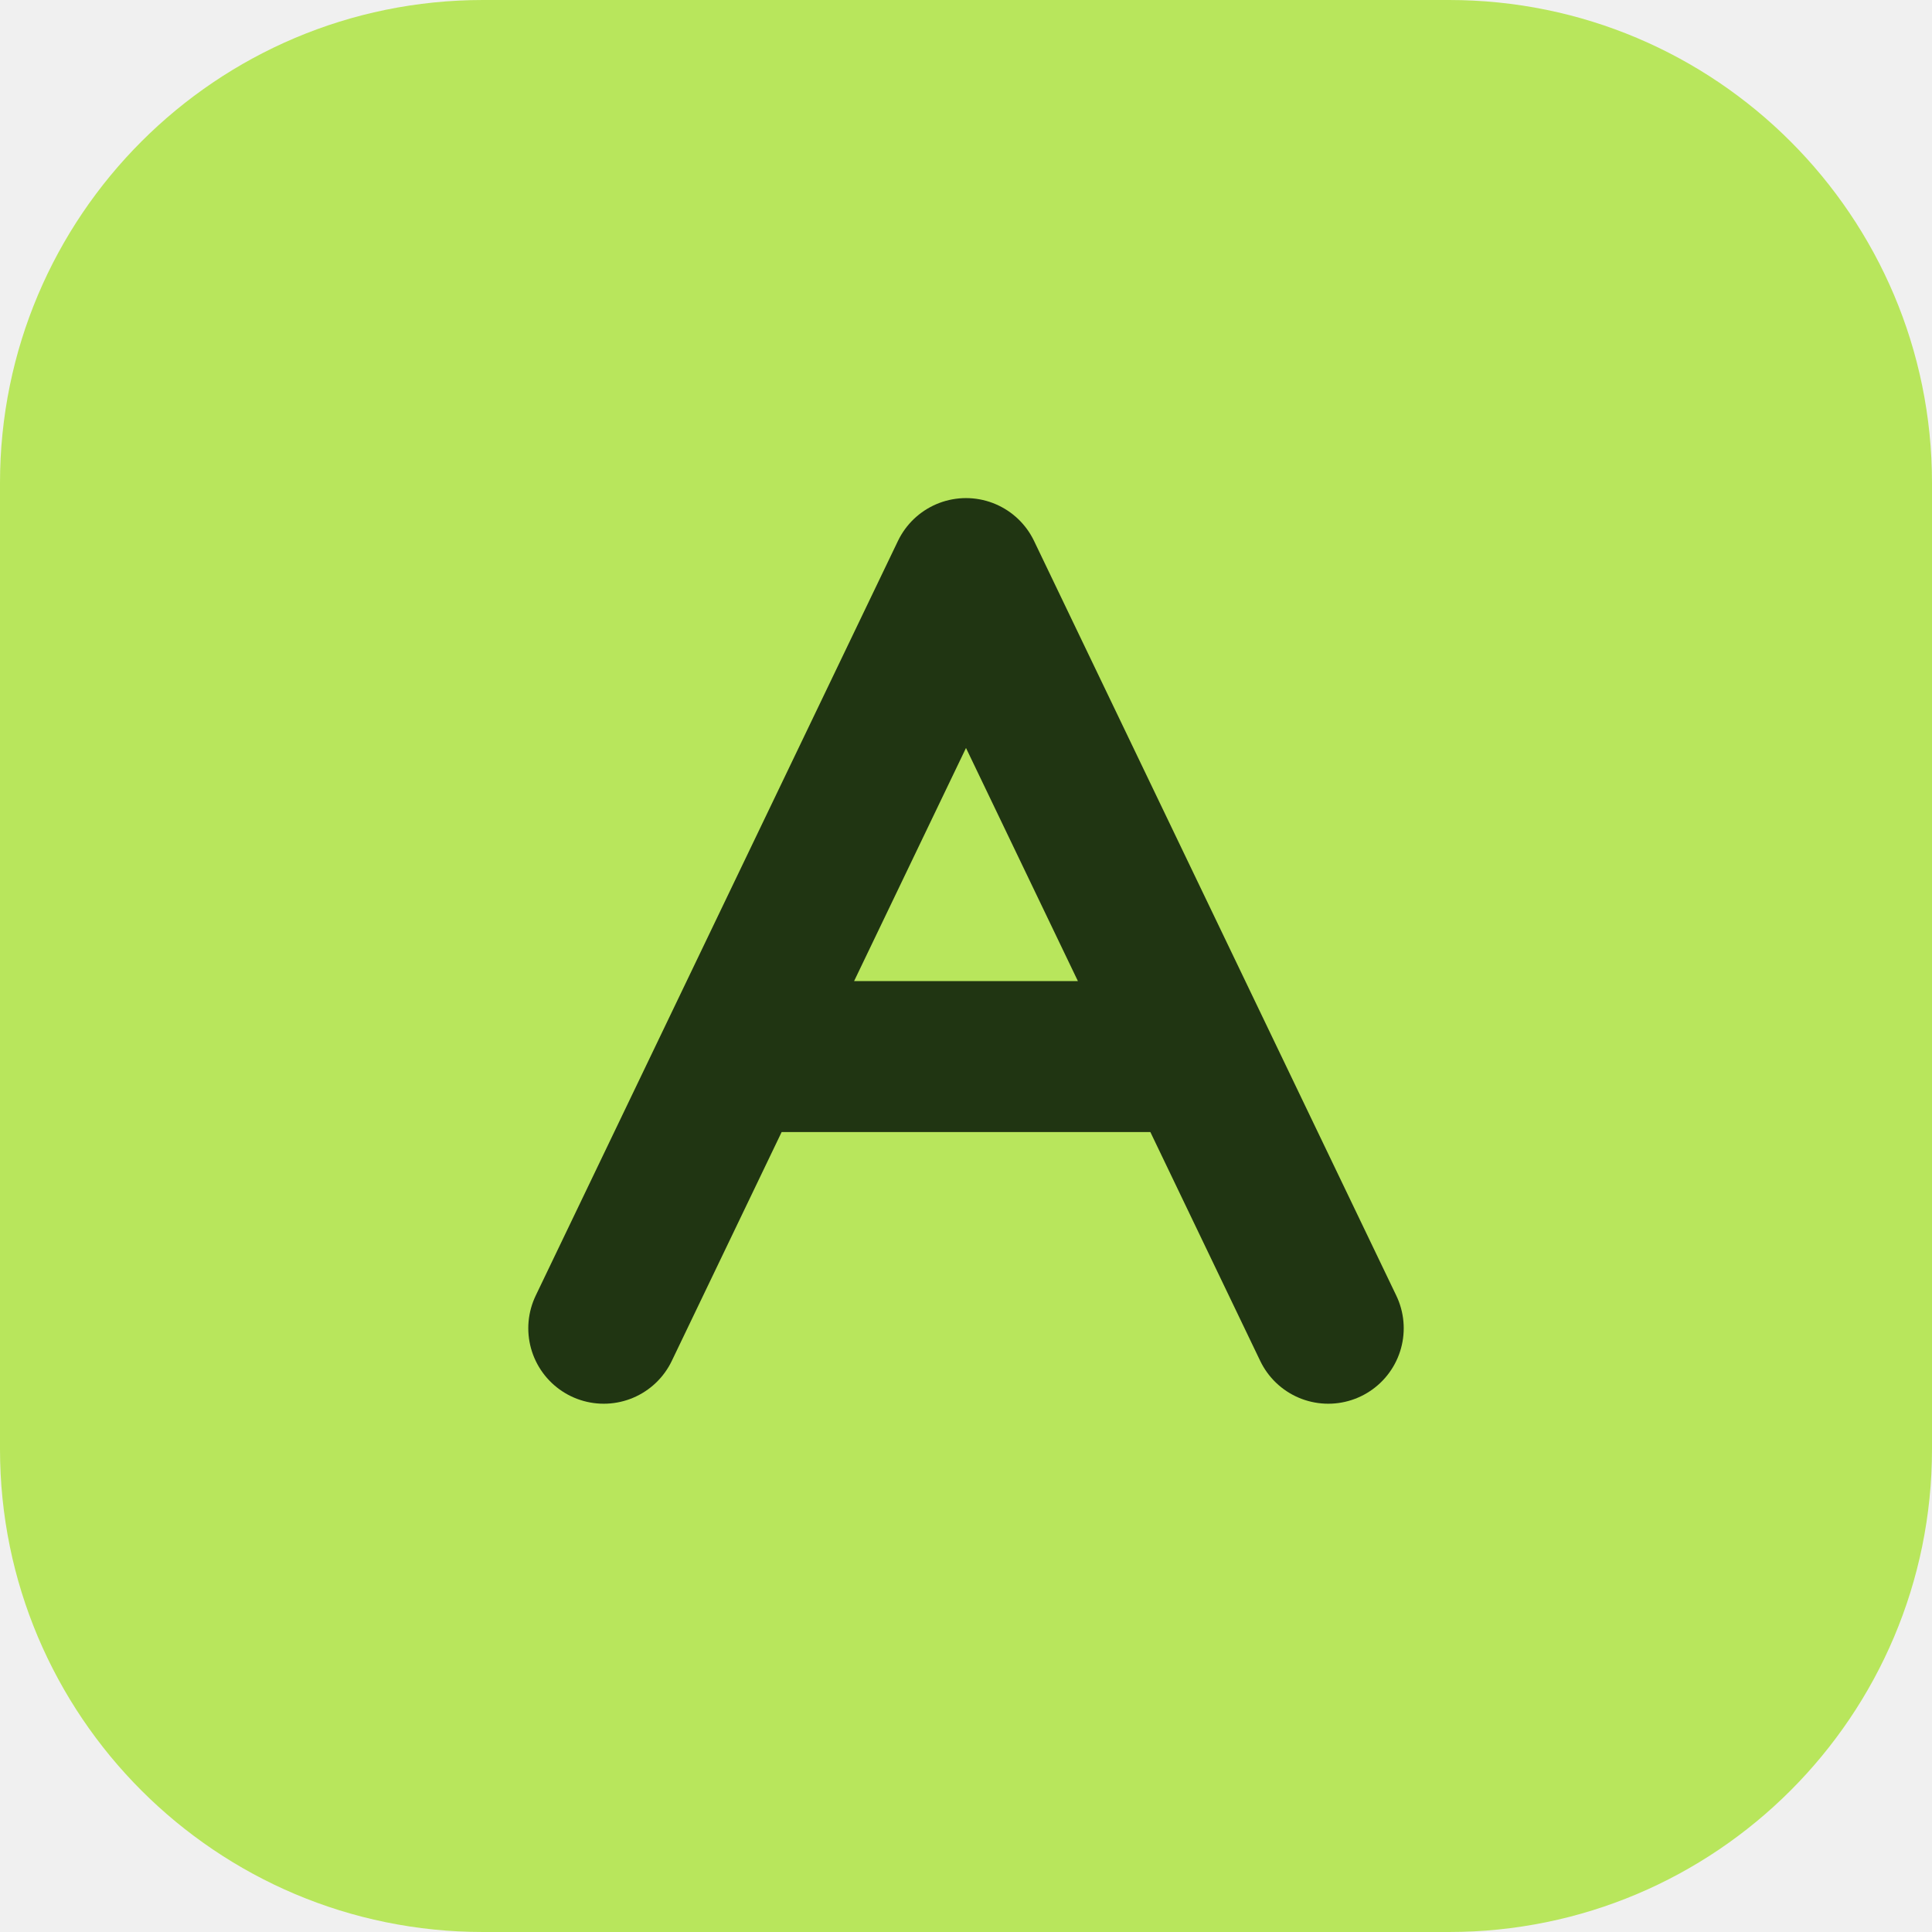
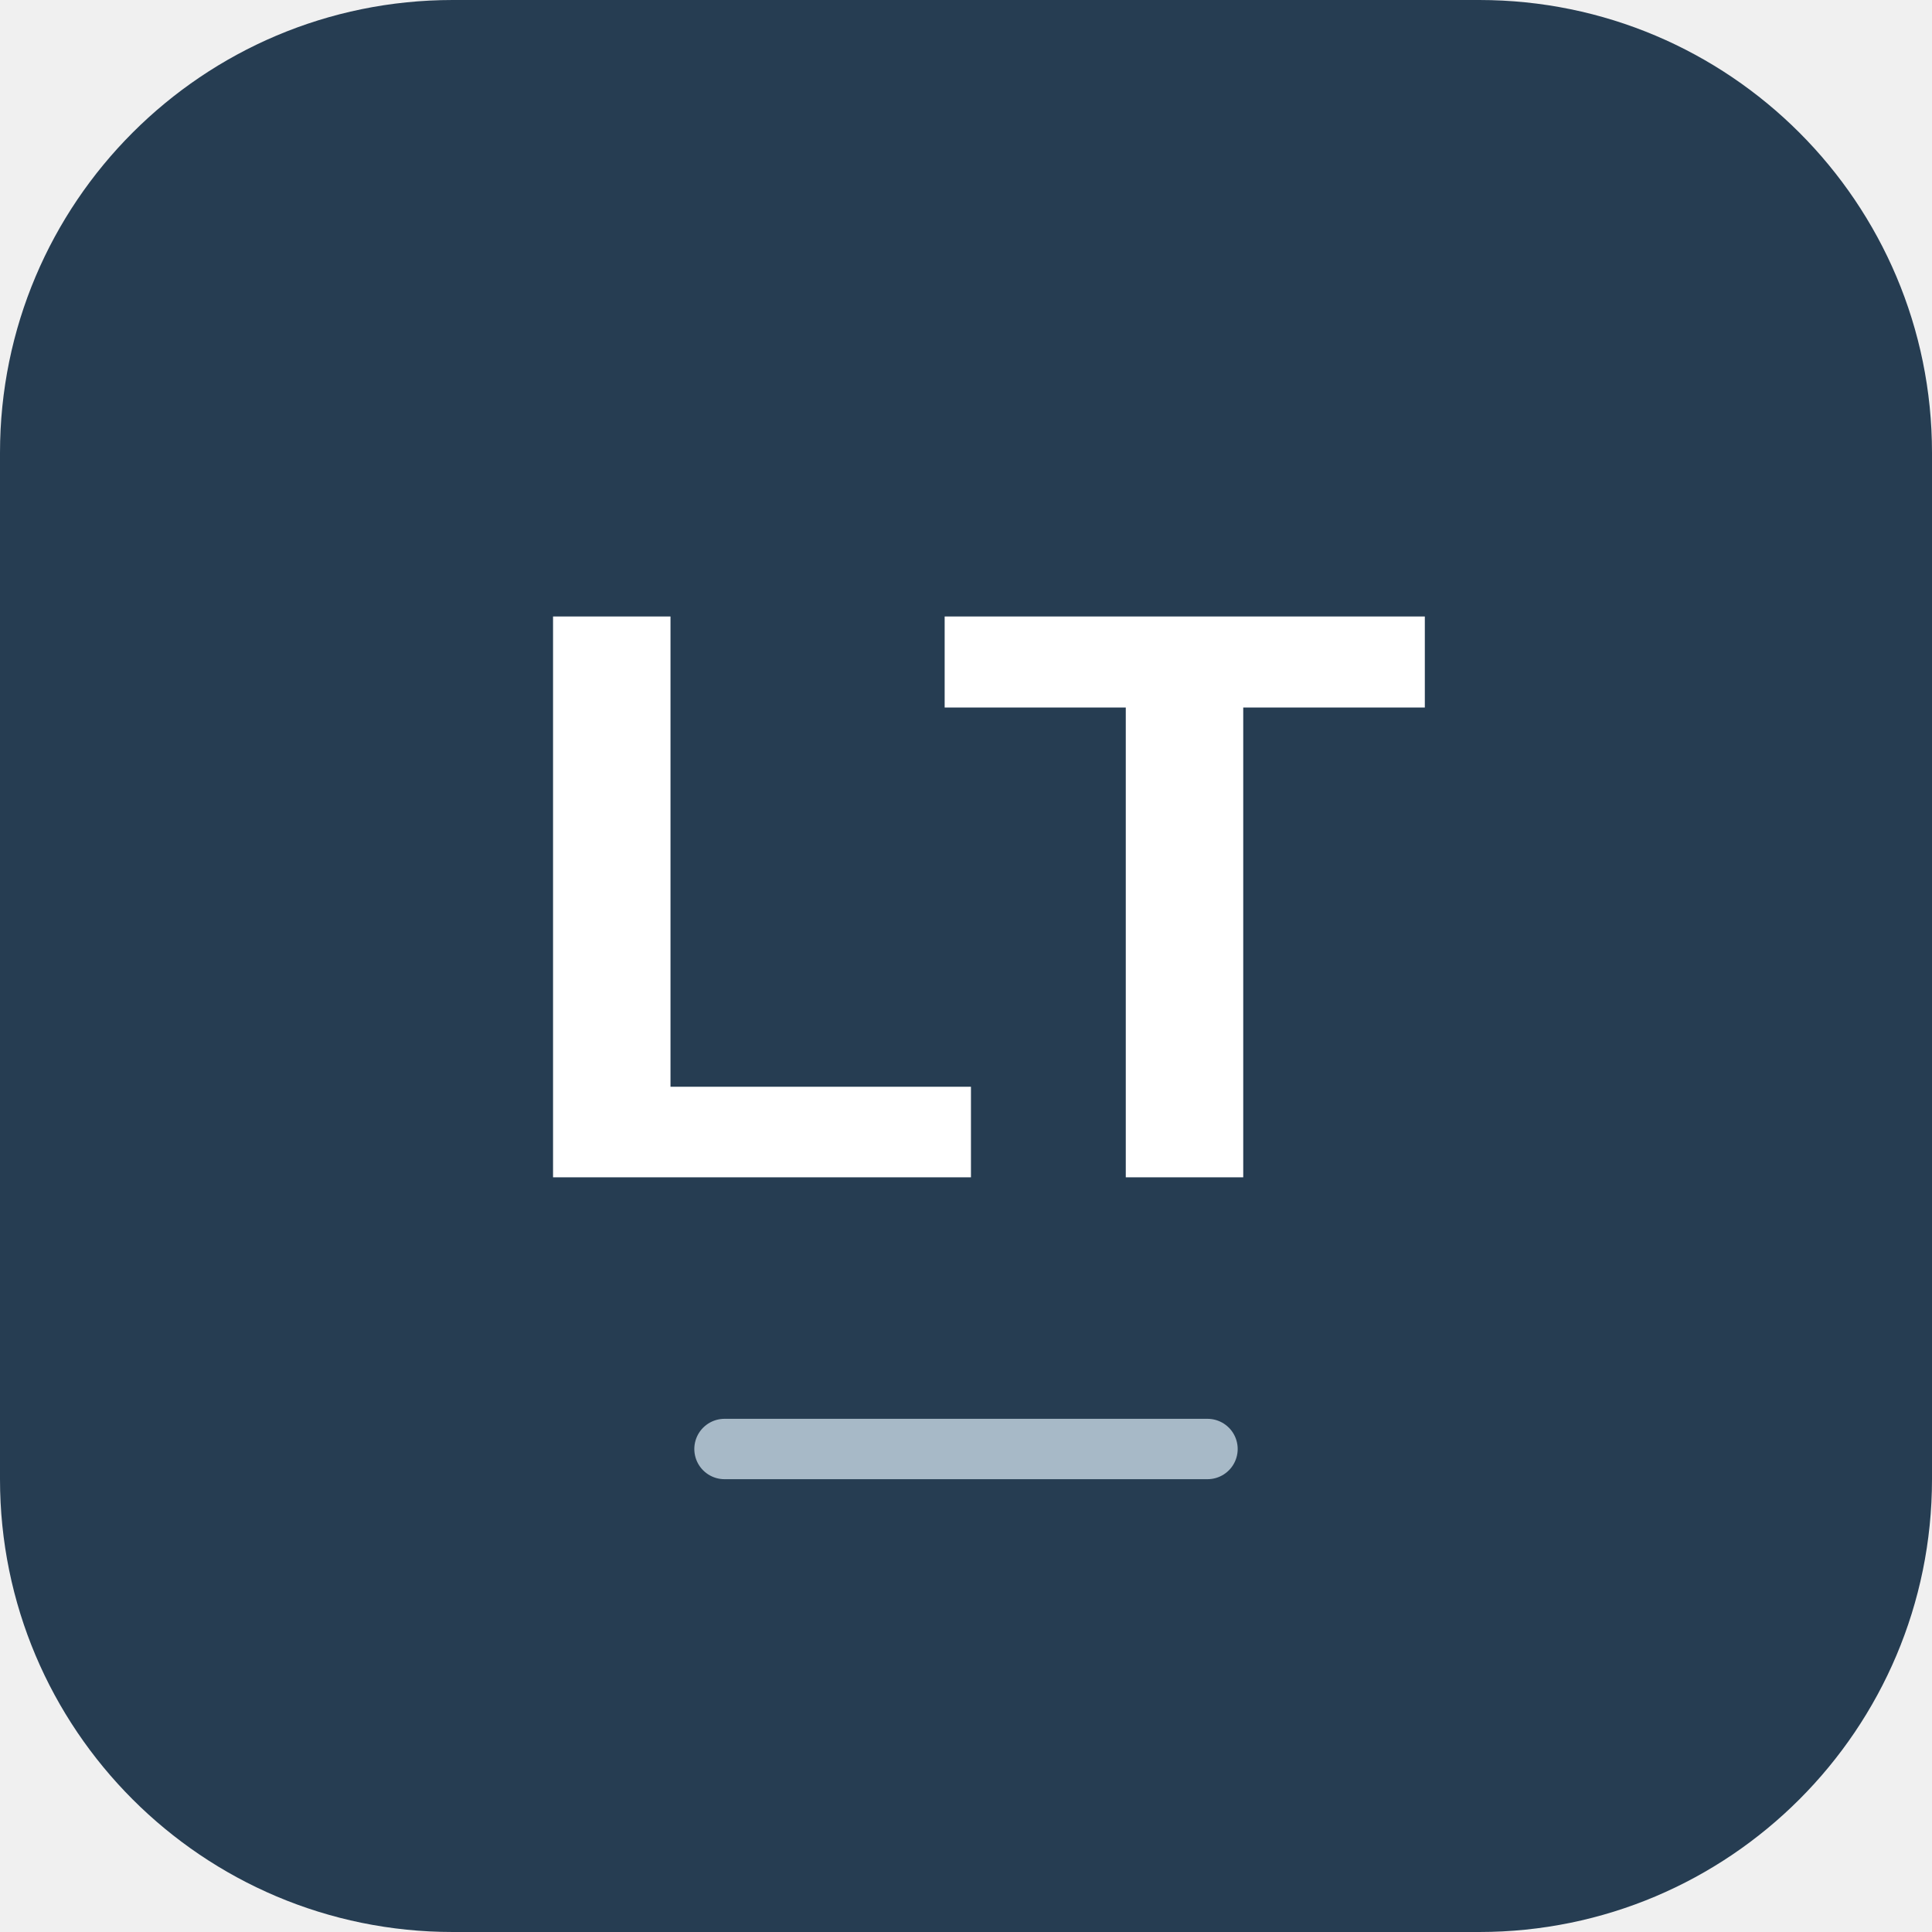
<svg xmlns="http://www.w3.org/2000/svg" viewBox="0 0 64 64">
-   <rect width="64" height="64" rx="16" fill="#B8E65C" />
-   <path d="M20 44l12-25 12 25M25 35h14" fill="none" stroke="#203512" stroke-width="5" stroke-linecap="round" stroke-linejoin="round" />
+   <rect width="64" height="64" rx="15" fill="#263D52" />
+   <text x="32" y="39" text-anchor="middle" font-family="Arial,sans-serif" font-size="27" font-weight="700" fill="#ffffff">LT</text>
+   <path d="M24 48h16" stroke="#A7B9C7" stroke-width="2" stroke-linecap="round" />
</svg>
